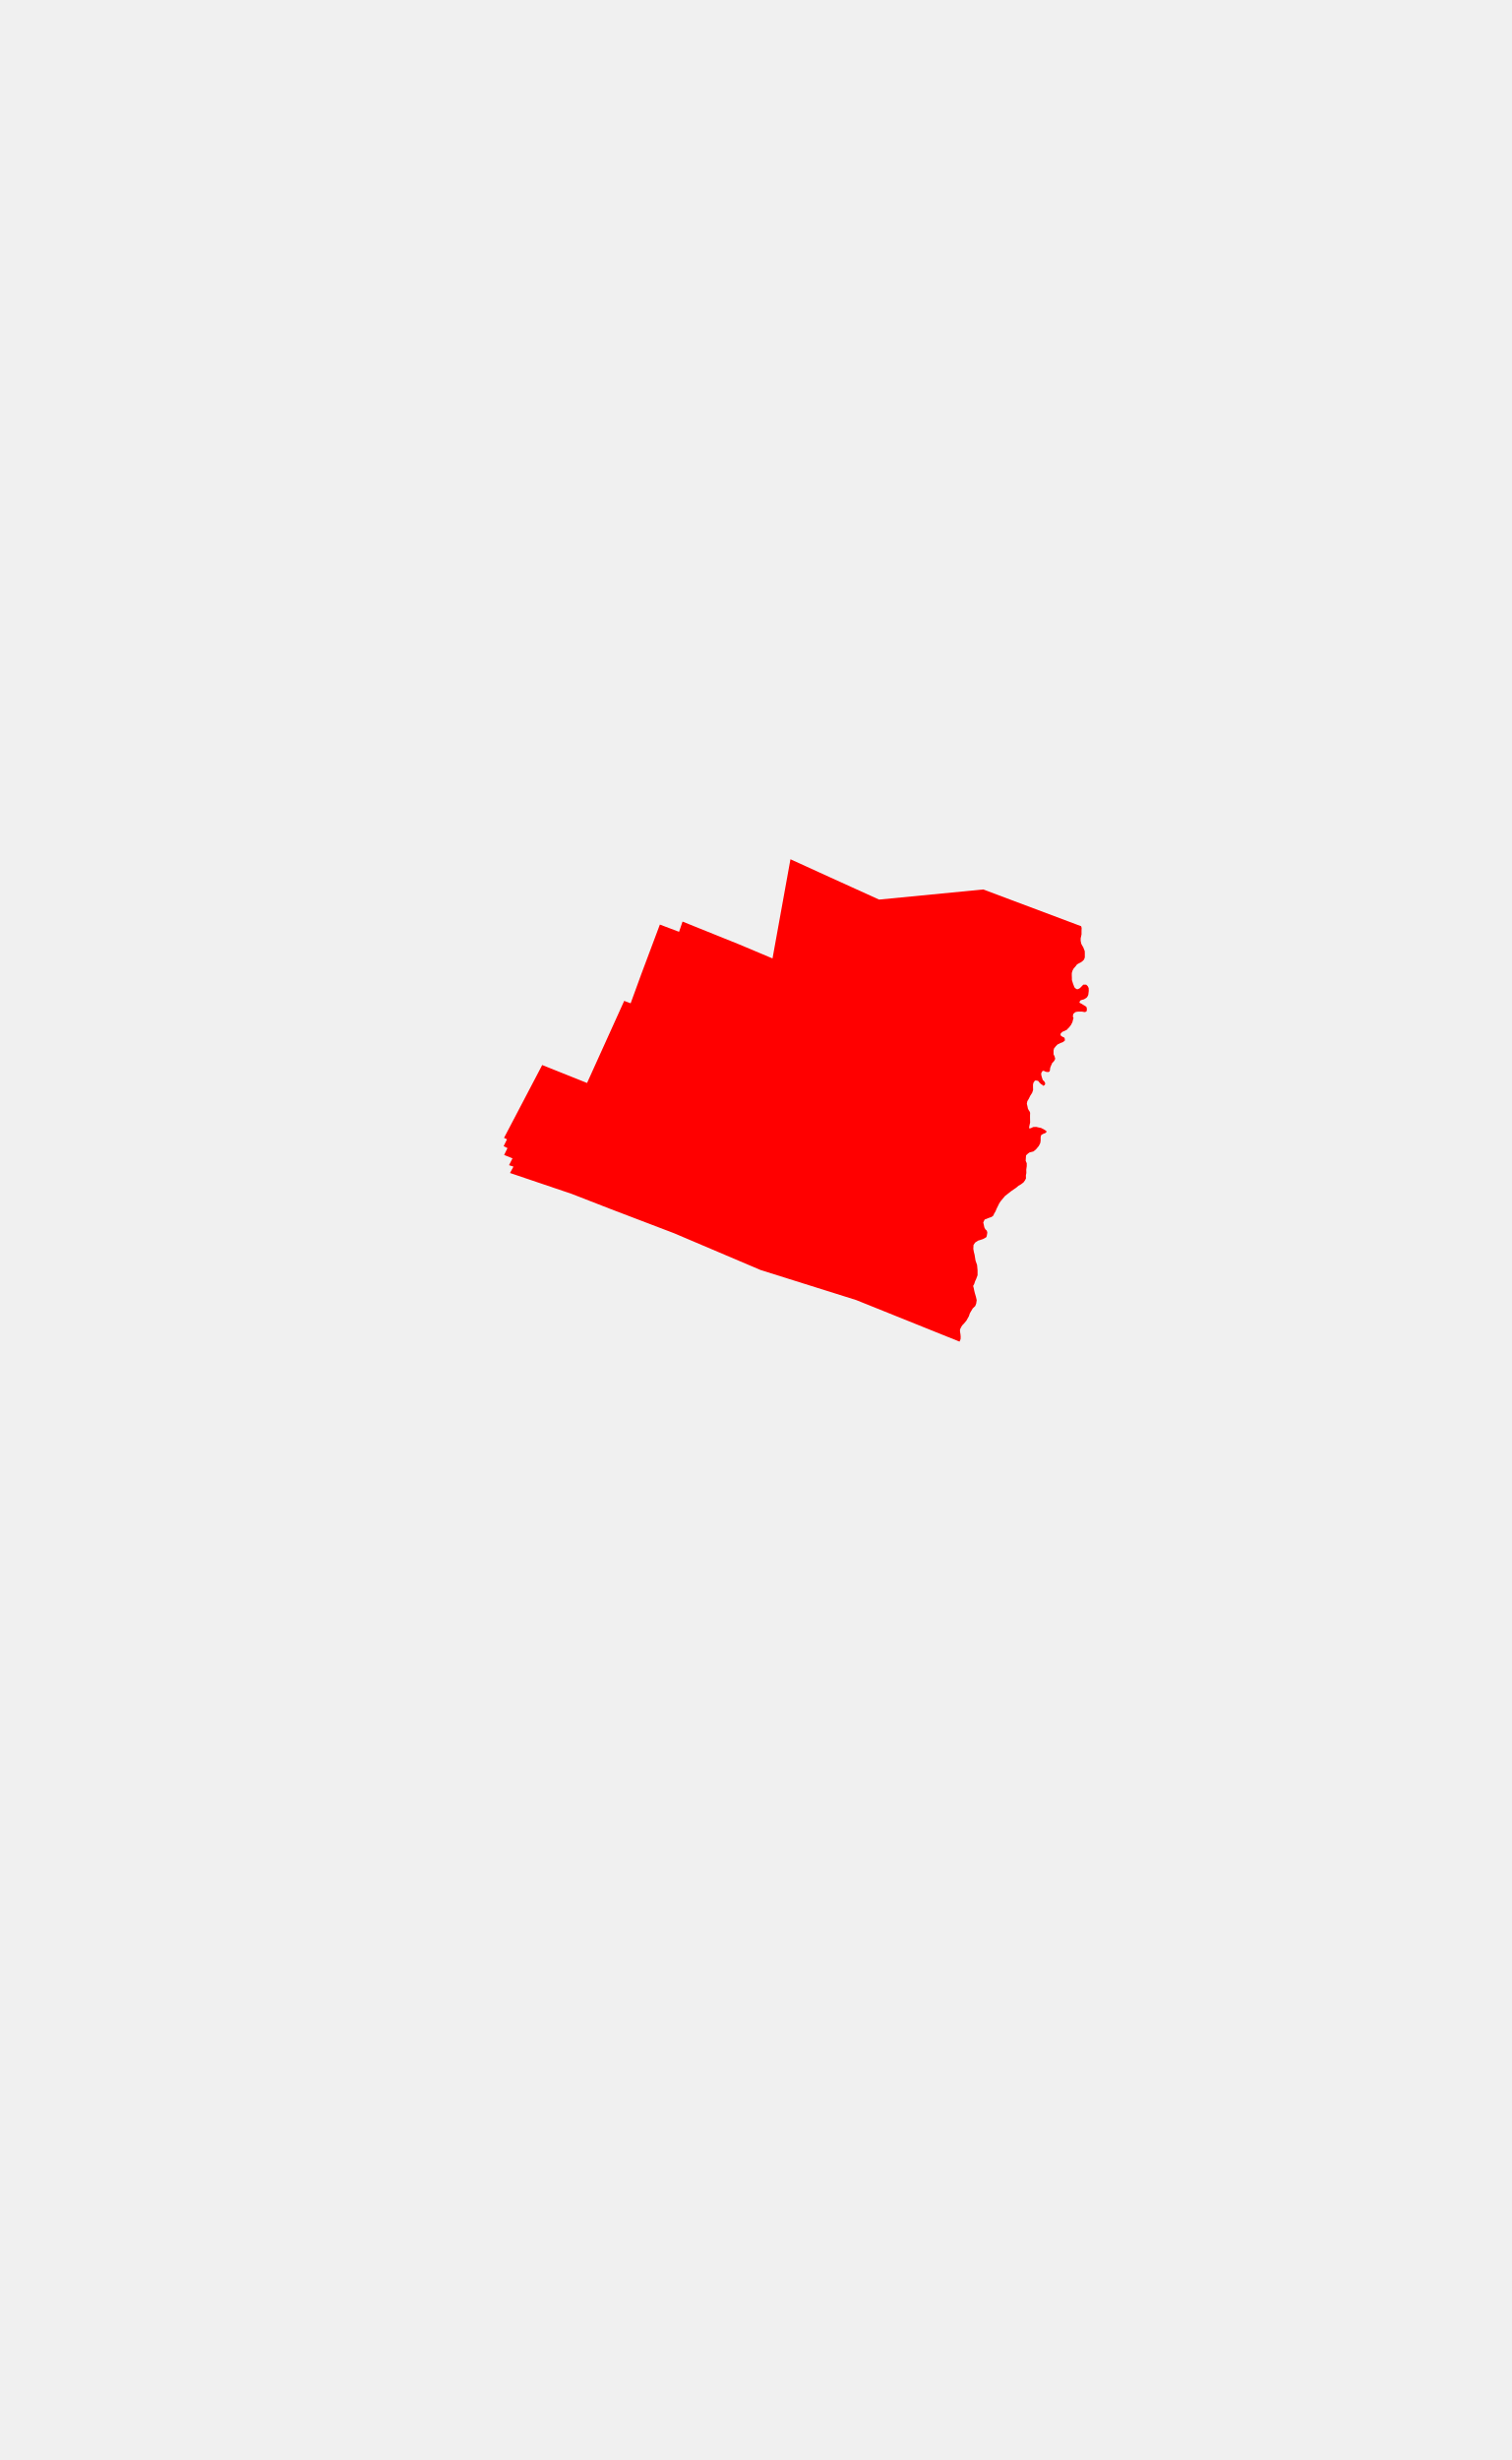
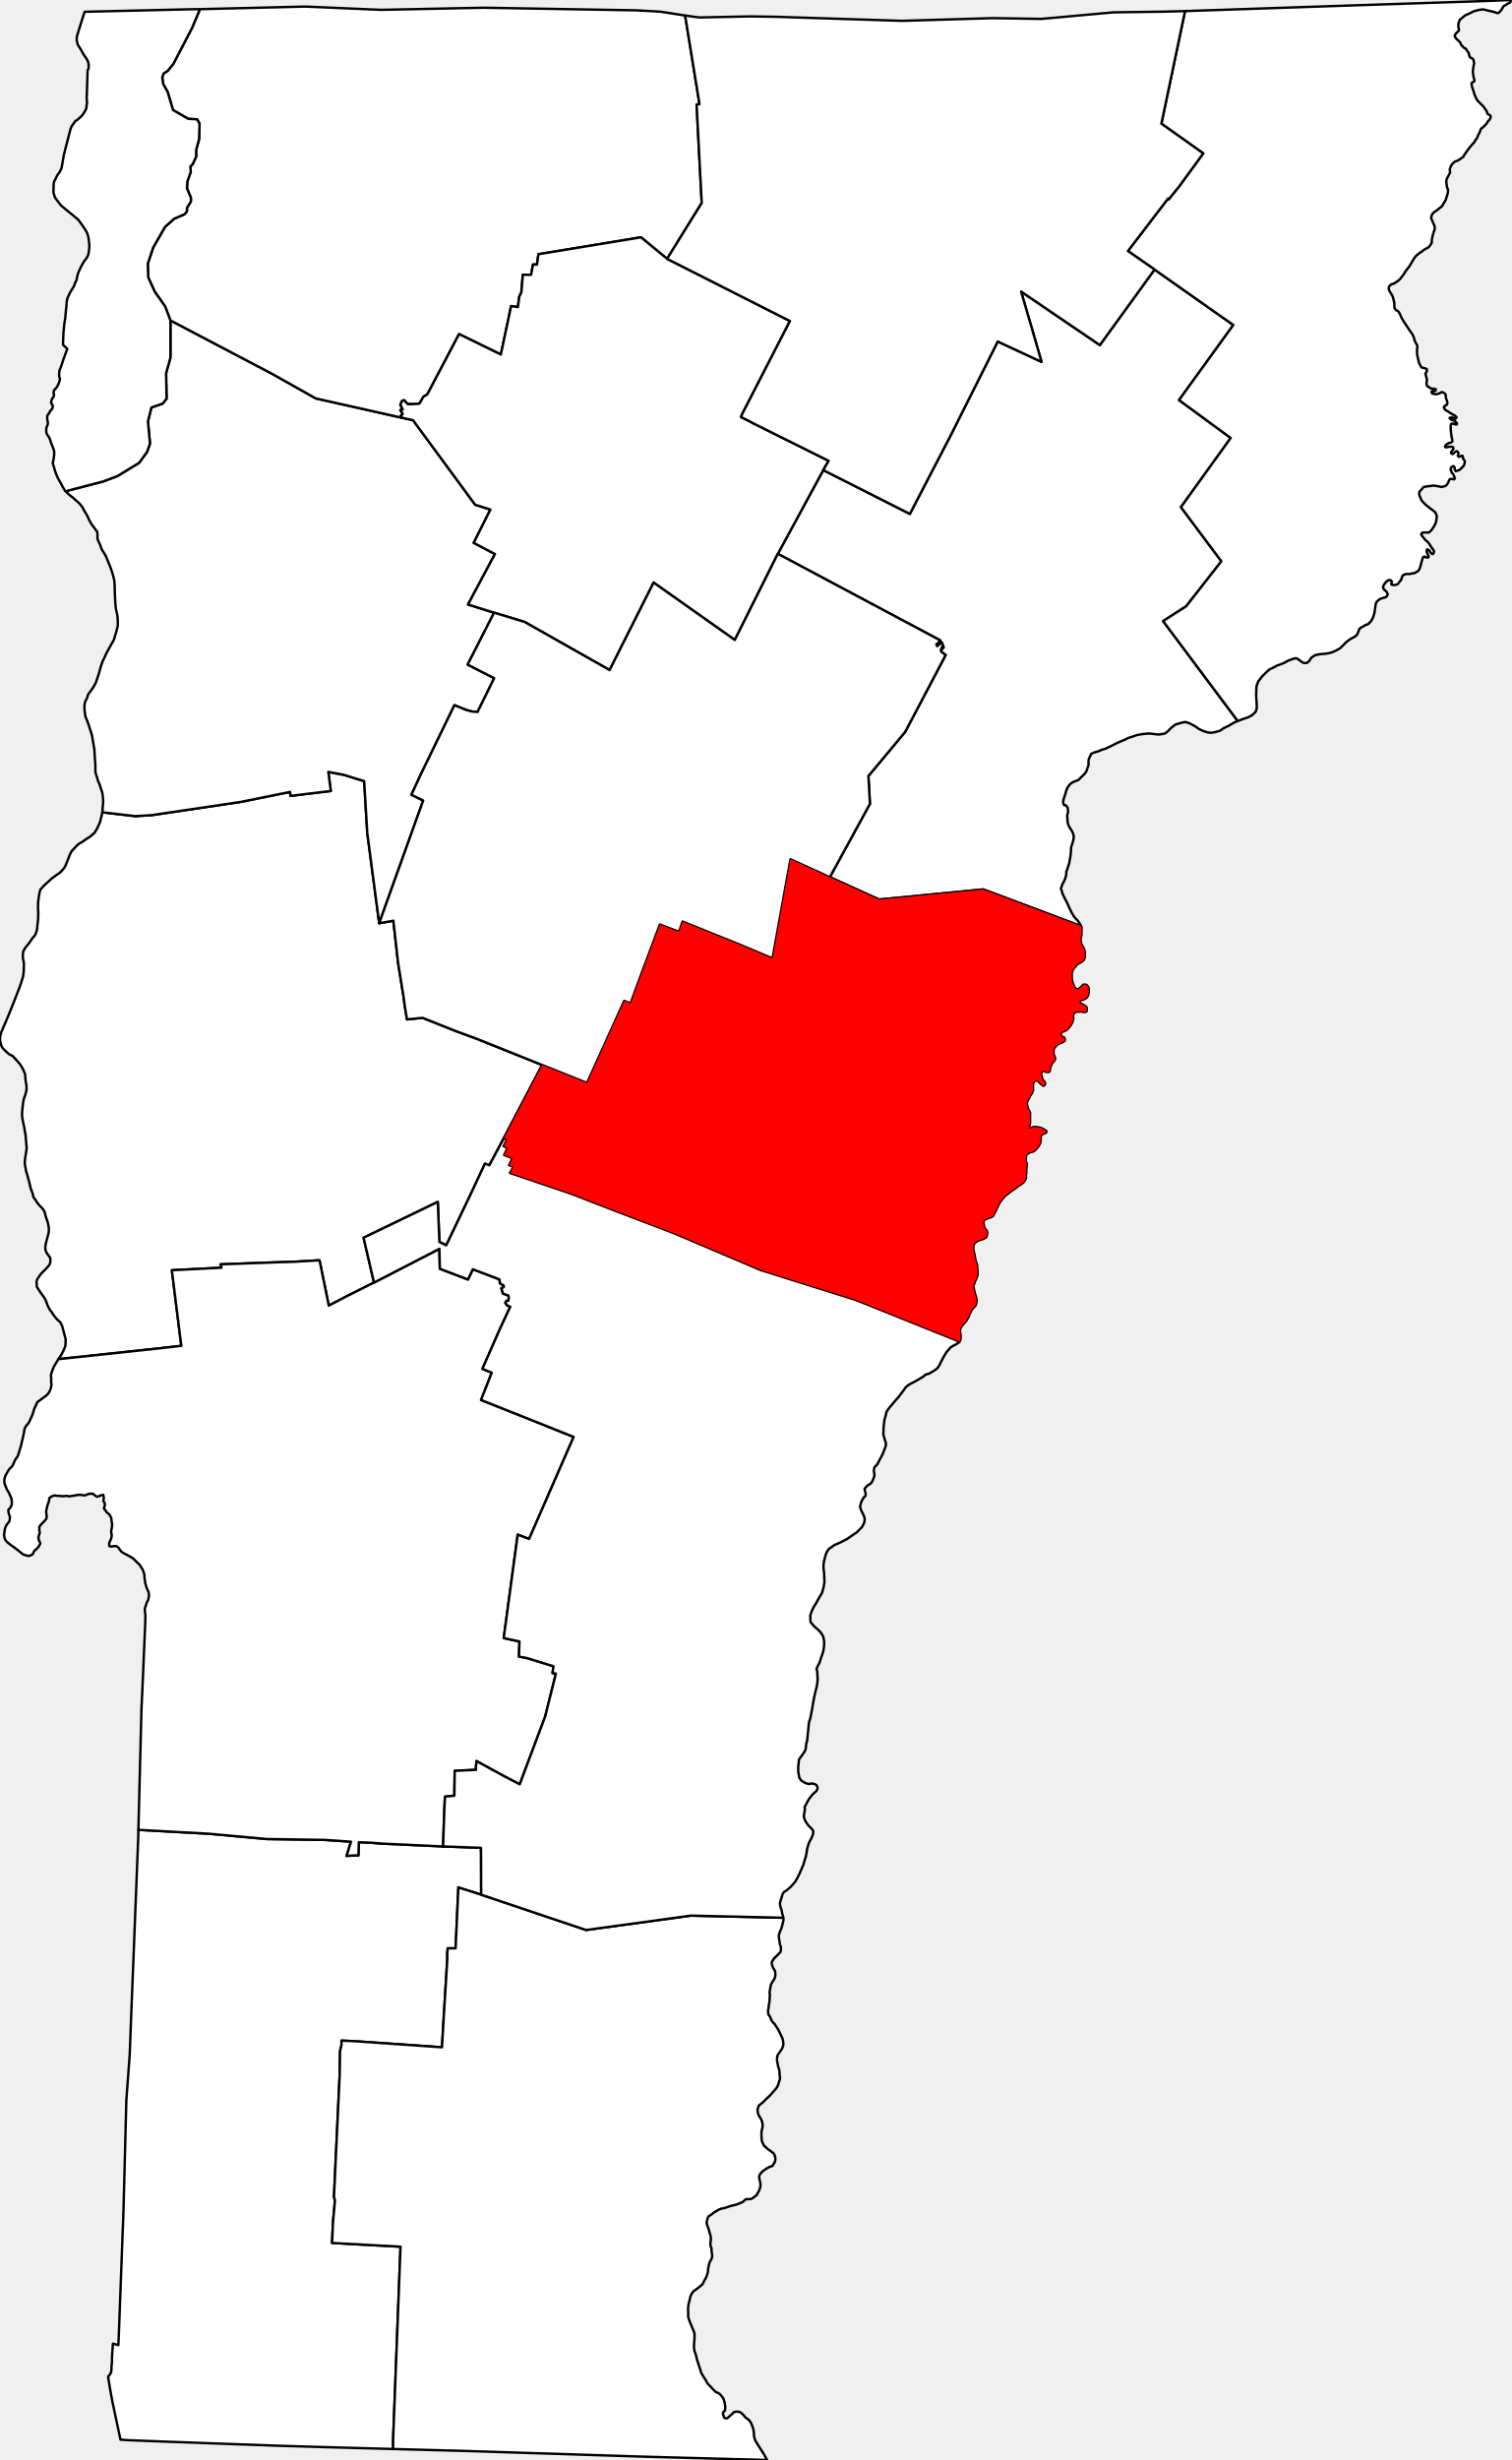
<svg xmlns="http://www.w3.org/2000/svg" xmlns:xlink="http://www.w3.org/1999/xlink" version="1.1" width="1566.9" height="2550.0" viewBox="-5824,-11182 15669,25500">
-   <clipPath id="state_clip_path">
-     <g id="state_outline">
-       <path id="Vermont" d="M 9564,-11171 l 281,-11 -10,25 -20,10 -26,16 -25,15 -20,36 -16,18 -15,15 -15,0 -25,-9 -16,-5 -46,-10 -56,-14 -46,6 -55,15 -41,21 -45,20 -31,26 -25,20 -15,41 1,35 5,25 1,10 -17,16 -17,17 -2,4 -10,17 9,20 5,7 18,18 11,10 15,15 11,26 17,18 15,15 15,5 16,25 15,21 5,25 5,15 11,10 5,0 10,5 10,10 5,15 5,26 -5,20 -4,26 -5,40 5,41 5,25 5,15 2,15 -6,9 -16,7 -9,9 4,26 5,21 11,30 10,35 15,36 16,30 66,66 16,25 15,20 6,20 5,10 10,5 16,10 5,15 -5,15 -5,11 -15,15 -10,15 -15,21 -10,10 -15,16 -26,19 -13,35 -14,27 -15,36 -15,20 -15,26 -20,20 -21,25 -20,26 -40,56 -10,20 -21,15 -15,11 -25,15 -25,8 -20,16 -20,25 -10,26 -5,15 4,32 -10,20 -11,20 -14,26 -5,25 3,35 6,30 10,25 -4,36 -10,30 -10,36 -25,41 -15,26 -45,36 -20,15 -16,10 -16,16 -10,20 -5,25 12,30 11,25 13,30 1,32 -11,30 -10,36 -5,20 -5,31 1,20 -11,20 -15,21 -10,10 -20,10 -26,15 -20,16 -30,20 -31,26 -20,25 -51,86 -25,31 -17,24 -15,25 -40,52 -25,20 -16,11 -15,10 -10,5 -20,5 -15,11 -15,20 1,21 10,25 10,15 16,25 10,30 6,26 5,20 1,25 0,25 16,26 20,9 10,10 14,27 8,19 6,14 22,37 55,84 36,51 16,35 6,28 15,30 10,15 5,26 -5,20 1,30 0,21 6,30 6,25 5,25 9,21 15,30 14,10 25,5 12,5 10,5 0,21 -10,15 -5,15 5,15 5,21 6,25 -5,25 0,21 10,20 20,10 11,10 20,5 25,0 11,5 0,10 -5,5 -16,5 -15,0 -10,5 5,16 10,5 21,5 16,0 25,-6 20,-10 10,-6 16,5 15,10 11,15 0,31 11,25 5,20 0,10 -5,15 -21,13 -10,12 7,21 18,15 15,7 20,14 10,6 21,14 15,6 15,10 9,10 1,7 -11,11 -20,-10 -26,-4 -15,5 5,10 15,10 16,5 15,5 16,15 10,10 0,10 -10,5 -10,-5 -21,-5 -15,0 -5,6 -5,20 1,35 6,56 5,30 6,21 0,15 -10,10 -10,5 -16,1 -30,20 -10,16 5,10 16,-1 20,-5 36,0 10,10 -1,15 -10,12 -10,15 -5,13 17,11 15,-11 13,-12 16,-7 14,11 3,8 0,10 -5,12 -1,8 11,10 21,-9 15,-3 5,6 0,21 11,15 10,15 -4,23 -5,20 -24,26 -20,20 -22,8 -20,6 -10,-15 -1,-21 -10,-15 -10,0 -20,16 0,25 10,25 16,20 10,21 6,20 -10,10 -16,-5 -15,0 -10,1 -10,15 -10,25 -10,16 -15,15 -20,5 -20,6 -27,-5 -25,-5 -31,-5 -45,6 -41,5 -21,5 -20,26 -20,20 -5,25 6,20 10,25 13,27 38,39 51,41 41,30 15,20 10,31 -5,35 -5,30 -15,31 -30,46 -26,25 -61,0 -15,6 -5,15 10,15 16,20 15,20 26,21 20,25 17,29 15,20 8,10 5,10 -1,16 -4,10 -4,6 -10,0 -11,-11 -10,-9 -6,-16 -16,-10 -6,-3 -6,6 -1,18 5,15 3,11 7,9 5,10 0,11 -5,5 -20,0 -15,-10 -16,5 -5,10 -5,15 -10,36 -10,40 -10,26 -15,20 -20,10 -16,10 -25,3 -20,6 -41,0 -20,6 -15,10 -10,20 -5,21 -20,25 -15,21 -20,10 -21,1 -11,0 -16,-5 0,-10 5,-21 -15,-15 -15,0 -16,6 -20,20 -15,20 -10,21 0,15 10,15 10,10 11,10 11,14 6,15 -7,17 -11,14 -27,7 -15,5 -20,6 -20,16 -15,15 -9,18 -5,36 -10,66 -15,45 -20,36 -30,30 -25,8 -26,16 -20,10 -20,16 -5,15 -10,26 -9,20 -26,21 -30,15 -27,17 -29,23 -63,63 -46,25 -35,16 -36,10 -35,5 -36,3 -37,5 -30,6 -26,15 -20,16 -15,25 -15,16 -15,10 -25,1 -16,-5 -15,-10 -40,-30 -16,-5 -21,4 -4,1 -26,10 -30,10 -36,21 -35,15 -46,16 -36,20 -40,19 -40,36 -36,36 -40,51 -19,51 -2,41 0,25 -2,20 6,96 1,46 -10,35 -20,21 -25,21 -41,20 -46,15 -55,21 -30,12 -65,38 -51,24 -36,26 -56,16 -40,6 -38,-5 -46,-15 -41,-20 -35,-25 -36,-20 -31,-15 -30,-10 -26,0 -36,10 -49,14 -46,36 -30,31 -30,25 -25,6 -33,5 -26,0 -40,-5 -26,-4 -30,0 -54,5 -56,10 -48,16 -46,15 -36,18 -51,21 -37,17 -51,26 -64,30 -36,10 -35,16 -36,10 -15,5 -21,10 -15,31 -10,18 -5,30 1,36 -10,30 -10,31 -15,25 -25,26 -30,30 -17,16 -31,12 -25,10 -30,21 -17,23 -10,15 -11,27 -8,31 -20,60 -5,31 5,20 5,10 15,0 10,10 11,15 5,31 0,20 -9,30 4,51 2,30 10,26 10,18 16,25 17,31 10,36 -5,41 -9,30 -15,46 0,31 -4,45 -5,31 -5,25 -4,30 -10,26 -10,35 -11,26 0,30 -5,20 -6,20 -6,15 -9,21 -15,26 -15,45 10,26 6,25 20,40 26,51 25,55 27,56 21,35 25,29 16,15 14,22 13,20 7,15 5,18 -1,32 0,35 -9,41 0,25 6,30 10,20 10,15 6,16 10,25 1,20 0,46 -5,15 -5,10 -15,15 -15,11 -20,10 -20,11 -15,20 -21,24 -11,20 -8,27 0,26 1,25 0,20 11,36 15,40 16,15 10,5 10,0 21,-11 15,-15 20,-21 30,0 16,15 10,20 1,30 -5,41 -10,20 -10,11 -25,15 -20,5 -16,6 -10,15 1,10 20,10 16,10 25,15 11,10 3,16 0,14 -4,15 -16,6 -10,-1 -21,-4 -23,0 -26,1 -20,5 -10,9 -11,10 -4,27 7,14 -6,21 -5,21 -15,30 -20,26 -15,15 -9,10 -20,10 -26,11 -15,15 -5,10 5,15 15,10 21,10 5,15 0,16 -20,15 -26,10 -30,15 -16,16 -20,25 -5,20 0,41 10,20 7,25 -6,16 -11,15 -15,15 -4,12 -3,5 -9,21 -5,17 -1,16 -4,15 -14,7 -26,-3 -22,-11 -14,5 -11,21 0,15 6,25 10,30 16,15 10,20 -5,16 -15,10 -10,-10 -16,-10 -15,-15 -11,-15 -15,-5 -20,0 -15,21 -5,20 0,26 1,30 -10,30 -20,31 -15,31 -15,25 -5,26 6,25 5,25 9,18 8,11 6,15 -1,27 0,25 1,50 -5,21 -5,25 0,10 5,5 16,-5 20,-10 15,-1 21,0 20,5 26,5 36,19 15,10 5,5 0,10 -15,11 -15,5 -10,5 -15,10 -5,21 0,35 -4,26 -15,30 -30,36 -26,21 -40,10 -17,12 -19,18 -2,22 -2,35 11,25 0,30 -5,36 1,35 -5,26 1,30 -10,20 -15,21 -26,20 -26,15 -25,21 -51,35 -65,51 -44,53 -16,24 -12,25 -15,30 -10,25 -17,29 -5,15 -20,16 -30,10 -26,11 -15,5 -5,10 -10,21 6,25 5,25 10,20 16,15 5,20 -4,26 -5,20 -15,10 -21,11 -30,10 -20,6 -31,20 -17,25 -2,41 6,33 7,27 10,61 16,46 5,55 0,51 -15,40 -10,21 -10,30 -11,20 6,21 5,25 7,29 11,37 8,35 -5,35 -10,26 -26,25 -15,25 -15,26 -10,30 -26,46 -25,30 -15,15 -11,16 -15,30 0,20 5,31 2,25 -1,25 -11,25 -12,12 -25,17 -21,10 -35,21 -40,46 -25,40 -25,46 -25,51 -20,31 -25,20 -26,16 -35,21 -36,10 -31,25 -51,30 -35,20 -41,21 -26,16 -25,21 -18,27 -20,26 -30,41 -45,51 -55,66 -16,21 -15,25 -9,41 -11,35 -5,41 -5,50 -2,66 13,45 10,31 5,25 -6,26 -14,35 -15,41 -30,55 -26,51 -25,25 -5,10 -5,21 0,20 5,20 0,25 -10,26 -10,25 -12,19 -6,7 -35,22 -20,21 -9,12 5,25 6,21 0,25 -16,15 -20,31 -10,23 -10,35 0,20 16,41 16,30 9,22 6,25 -4,32 -7,19 -4,7 -14,26 -28,28 -25,26 -28,18 -30,21 -45,31 -81,41 -50,21 -26,20 -30,20 -21,31 -10,25 -10,35 -10,41 -5,40 2,41 5,40 1,42 3,44 -10,61 -16,56 -30,50 -31,56 -24,38 -20,41 -16,45 0,31 2,41 20,23 3,4 14,17 41,35 27,28 21,31 10,30 5,35 0,41 -5,35 -5,30 -20,56 -18,58 -20,36 -11,27 8,28 1,36 3,38 -3,40 -6,38 -19,76 -10,46 -20,116 -18,92 -14,45 -5,46 -4,46 -5,45 -4,46 -10,35 -5,46 -4,20 -10,20 -25,36 -15,21 -17,24 -3,37 -5,40 1,51 5,25 6,35 21,30 41,25 36,10 30,-6 26,5 21,10 10,15 5,20 -14,30 -31,26 -30,36 -15,20 -15,26 -21,39 -10,20 4,21 -7,41 -5,36 16,45 31,45 26,25 21,25 5,15 -4,31 -20,45 -20,36 -10,31 -11,39 -5,36 -8,41 -15,46 -9,35 -40,92 -20,41 -25,45 -36,41 -20,20 -36,31 -25,15 -11,15 -8,22 -9,30 -6,17 -3,11 -6,26 7,36 11,30 5,30 10,36 2,14 3,22 -5,24 -10,41 -10,30 -15,35 -10,36 7,50 5,35 10,28 1,35 -4,18 -9,10 -20,21 -36,35 -25,36 -1,18 6,25 10,25 16,23 5,25 0,30 -5,21 -10,20 -9,13 -11,17 -10,21 -5,22 -5,30 -5,31 4,20 -1,11 -3,55 -7,46 -4,30 -5,30 5,36 16,20 11,30 15,25 21,20 40,63 22,45 22,48 5,25 3,29 -5,25 -11,25 -20,30 -15,21 -10,15 -5,25 0,30 5,26 5,30 10,30 6,31 0,30 5,30 -3,21 -7,20 -10,35 -13,25 -5,7 -64,74 -42,39 -30,31 -25,21 -20,15 -10,25 -5,26 6,35 15,30 16,25 10,25 6,25 0,31 -6,24 -5,26 -1,41 4,55 21,46 36,34 42,30 25,20 11,25 5,18 0,25 -5,20 -25,41 -25,8 -20,10 -20,11 -21,15 -15,11 -15,15 -15,19 -7,21 3,21 3,18 4,11 3,21 1,25 -5,26 -10,25 -15,26 -10,20 -35,26 -15,10 -16,5 -45,0 -16,15 -20,16 -61,25 -62,15 -61,21 -40,8 -25,11 -26,15 -25,16 -25,20 -26,16 -10,20 -9,35 0,21 8,25 13,35 6,25 10,30 6,31 0,20 -5,30 1,36 10,20 1,35 5,30 1,30 -10,26 -15,25 -5,16 -5,20 -7,35 -2,31 -10,35 -10,25 -20,36 -14,30 -30,26 -31,25 -36,25 -15,21 -15,30 -10,45 -10,36 -5,45 2,51 -1,35 12,37 13,34 15,35 10,25 11,26 5,20 0,50 -5,56 0,40 5,35 11,26 15,60 26,81 20,61 21,35 26,40 15,30 25,25 32,35 31,30 25,10 21,15 16,20 15,20 5,15 9,31 5,31 1,26 -3,23 -20,20 0,20 7,20 5,15 19,7 17,-4 26,-25 20,-16 16,-19 25,-6 21,0 18,4 16,10 22,21 20,25 36,25 21,30 15,36 10,30 5,30 1,30 5,31 11,30 37,60 49,76 24,44 11,19 -1256,-34 -1915,-61 -523,-14 -184,-5 -761,-21 -439,-13 -1126,-41 -436,-17 -38,-3 -27,-2 -39,-184 -47,-221 -24,-134 -18,-112 10,-15 6,-5 15,-28 4,-28 0,-35 5,-36 0,-40 1,-32 9,-125 56,15 5,-106 41,-1095 2,-39 6,-179 29,-1117 35,-475 16,-421 19,-478 54,-1371 0,-17 1,-43 32,-1258 9,-188 29,-677 2,-56 0,-55 -5,-31 0,-30 10,-30 10,-31 15,-30 7,-35 1,-14 -5,-31 -14,-30 -10,-27 -9,-30 -4,-30 -2,-12 -2,-14 -3,-41 -15,-45 -16,-25 -15,-25 -11,-11 -15,-14 -41,-41 -21,-14 -40,-22 -40,-21 -25,-17 -18,-24 -6,-11 -10,-10 -19,-11 -20,-1 -25,5 -16,-1 -10,-4 0,-35 11,-21 10,-26 4,-19 0,-15 -2,-13 -3,-12 0,-16 5,-25 5,-38 -5,-33 -5,-40 -18,-33 -33,-28 -10,-20 -10,-9 -5,-10 4,-11 6,-15 0,-16 -1,-10 -10,-15 -5,-10 5,-20 0,-15 -5,-26 -25,5 -21,10 -20,5 -16,-10 -25,-20 -10,-2 -11,0 -30,4 -31,14 -21,-1 -20,-5 -25,1 -15,0 -9,2 -7,3 -40,6 -31,4 -15,-4 -5,-1 -42,3 -14,0 -21,-3 -20,0 -31,-5 -11,4 -20,6 -25,20 0,21 -3,8 -2,7 -15,44 -11,52 1,25 1,8 4,23 -5,25 -21,25 -15,15 -20,21 -16,20 0,40 4,17 1,9 -5,10 -5,15 -5,25 5,26 10,16 5,16 -12,24 -4,7 -9,12 -15,16 -19,14 -11,20 -10,20 -27,14 -9,2 -11,0 -20,-5 -31,-10 -25,-20 -31,-25 -46,-35 -14,-9 -11,-7 -31,-25 -21,-20 -15,-31 -4,-35 6,-35 1,-15 2,-10 15,-36 16,-20 15,-20 5,-26 0,-25 -3,-8 -7,-17 -5,-26 0,-19 20,-20 15,-31 0,-41 -2,-15 -5,-18 -24,-53 -19,-30 -19,-46 -6,-21 -2,-14 0,-25 10,-36 17,-30 11,-20 16,-24 21,-20 10,-11 11,-24 11,-28 16,-25 15,-20 3,-11 7,-20 25,-80 10,-46 8,-31 6,-29 7,-31 5,-36 11,-24 16,-20 16,-19 17,-35 16,-35 11,-30 11,-35 2,-8 7,-16 15,-31 10,-25 21,-15 25,-19 21,-15 30,-22 15,-16 6,-8 13,-23 11,-30 6,-32 -4,-34 1,-30 -2,-24 0,-20 14,-41 16,-41 8,-13 23,-37 15,-26 9,-13 17,-26 15,-26 16,-33 14,-33 3,-21 1,-16 1,-40 -15,-54 -5,-21 -12,-43 -5,-20 -19,-37 -35,-31 -10,-12 -27,-34 -15,-25 -21,-27 -15,-29 -9,-18 -10,-30 -3,-6 -11,-25 -5,-10 -10,-15 -19,-26 -15,-21 -6,-8 -18,-28 -15,-26 1,-20 -3,-14 0,-10 5,-26 16,-25 25,-36 20,-20 16,-15 20,-21 19,-22 16,-20 6,-23 0,-32 -5,-19 -16,-20 -20,-30 -10,-26 -1,-33 1,-8 6,-33 11,-40 12,-45 6,-28 0,-43 -10,-53 -10,-30 -11,-31 -14,-54 -20,-31 -10,-9 -12,-12 -30,-35 -16,-25 -9,-13 -17,-23 -8,-38 -7,-17 -15,-41 -15,-65 -2,-6 -19,-71 -10,-30 -6,-36 -8,-40 1,-36 4,-28 2,-17 7,-41 5,-40 0,-15 -3,-30 -4,-41 -3,-46 -11,-60 -3,-27 -4,-15 -9,-40 -8,-46 -2,-18 0,-31 5,-56 2,-20 5,-37 6,-30 8,-24 8,-21 12,-45 0,-51 -6,-29 -4,-26 -5,-62 -21,-50 -26,-45 -4,-6 -37,-43 -40,-43 -40,-21 -34,-31 -28,-28 -16,-26 -10,-40 -4,-29 1,-15 3,-22 9,-34 9,-21 17,-41 11,-24 20,-47 36,-87 50,-126 50,-129 14,-42 18,-57 4,-24 4,-33 2,-56 0,-28 -5,-26 -4,-22 -2,-13 0,-36 5,-30 22,-37 24,-29 14,-18 12,-17 25,-36 26,-30 15,-41 5,-26 3,-32 7,-63 2,-68 -3,-54 1,-33 1,-35 6,-30 0,-14 3,-14 5,-31 9,-30 37,-41 12,-11 31,-28 33,-31 24,-18 17,-13 15,-10 31,-21 21,-21 29,-34 10,-20 4,-9 22,-55 22,-56 16,-30 7,-7 25,-27 22,-24 25,-21 36,-20 35,-26 41,-25 45,-39 26,-42 31,-66 14,-57 6,-24 5,-25 3,-35 2,-31 3,-29 1,-18 -4,-51 -5,-39 -7,-20 -9,-25 -10,-36 -20,-45 -9,-35 -9,-25 -6,-21 -2,-15 0,-66 -3,-40 -2,-30 -2,-26 -3,-61 -2,-13 -11,-64 -13,-76 -5,-16 -23,-71 -19,-56 -19,-44 -3,-15 -8,-60 0,-51 6,-29 22,-45 6,-22 7,-16 30,-40 21,-31 25,-45 9,-26 6,-20 16,-44 11,-41 11,-40 18,-52 21,-42 21,-47 6,-11 18,-32 25,-46 7,-11 19,-34 30,-102 11,-50 -1,-51 -3,-39 -3,-20 -13,-58 -2,-14 -4,-46 -4,-72 -1,-29 -1,-30 -1,-51 -4,-56 -13,-51 -14,-46 -17,-46 -12,-30 -32,-78 -44,-72 -2,-7 -14,-40 -5,-9 -10,-22 -11,-25 0,-56 -4,-20 -15,-21 -19,-26 -24,-31 -24,-43 -21,-46 -15,-26 -6,-9 -15,-26 -7,-14 -4,-11 -5,-5 -25,-31 -20,-20 -15,-12 -15,-13 -21,-20 -21,-16 -20,-15 -35,-35 -10,-11 -21,-36 -20,-39 -9,-15 -12,-21 -20,-40 -16,-46 -2,-6 -11,-39 -6,-15 -6,-26 9,-40 6,-46 0,-30 -3,-14 -9,-27 -19,-46 -14,-46 -15,-26 -14,-20 -6,-15 -2,-9 0,-41 16,-42 0,-24 -6,-20 0,-45 21,-26 9,-21 16,-15 10,-20 1,-15 -4,-15 -10,-11 -2,-8 0,-11 5,-21 9,-20 11,-10 5,-25 -5,-11 0,-20 10,-20 16,-15 9,-12 3,-7 11,-20 11,-30 6,-27 -9,-26 1,-29 0,-14 3,-18 20,-51 21,-65 40,-108 -45,-42 5,-126 9,-90 10,-65 1,-13 5,-53 2,-23 3,-23 5,-67 11,-35 11,-20 5,-14 8,-16 19,-30 22,-36 10,-31 15,-30 3,-15 2,-15 10,-36 10,-25 22,-48 19,-33 7,-13 8,-13 25,-31 16,-35 5,-30 5,-41 0,-25 -1,-14 -4,-37 -5,-35 -11,-36 -10,-21 -12,-20 -34,-50 -36,-50 -67,-56 -35,-28 -30,-25 -51,-43 -35,-46 -26,-36 -15,-50 1,-32 1,-40 1,-20 2,-15 15,-30 20,-41 26,-36 12,-25 6,-13 13,-73 11,-64 41,-161 18,-69 11,-42 11,-25 21,-29 17,-25 25,-15 15,-15 9,-7 13,-12 15,-18 21,-32 15,-29 2,-17 1,-14 6,-30 -4,-41 0,-9 2,-57 3,-86 0,-9 3,-93 1,-40 11,-25 0,-36 -2,-13 -6,-23 -13,-24 -35,-51 -20,-38 -19,-31 -5,-7 -13,-21 -10,-40 0,-36 6,-24 30,-97 45,-143 1104,-26 92,-1 1093,-27 784,34 1063,-22 1582,27 254,14 255,40 147,20 524,-11 270,4 1307,42 941,-28 504,8 747,-68 509,-7 234,-6 1709,-58 z" />
-     </g>
-   </clipPath>
-   <g stroke="black" fill="none" stroke-linejoin="round" stroke-width="25" clip-path="url(#state_clip_path)">
-     <use xlink:href="#state_outline" fill="white" stroke-width="109" />
+   <g stroke="black" fill="white" stroke-linejoin="round" stroke-width="25">
    <path id="Addison" d="M -1892,-1612 l 148,-26 0,11 47,420 56,349 16,116 21,127 158,-16 5,0 153,61 188,75 220,81 678,272 -396,755 -152,284 -46,-16 -137,294 -264,552 -71,-35 -17,-415 -769,371 108,465 -285,143 -184,96 -92,-450 -5,-20 -255,15 -189,6 -581,21 10,35 -515,26 98,784 -230,26 -1045,112 9,-13 17,-26 15,-26 16,-33 14,-33 3,-21 1,-16 1,-40 -15,-54 -5,-21 -12,-43 -5,-20 -19,-37 -35,-31 -10,-12 -27,-34 -15,-25 -21,-27 -15,-29 -9,-18 -10,-30 -3,-6 -11,-25 -5,-10 -10,-15 -19,-26 -15,-21 -6,-8 -18,-28 -15,-26 1,-20 -3,-14 0,-10 5,-26 16,-25 25,-36 20,-20 16,-15 20,-21 19,-22 16,-20 6,-23 0,-32 -5,-19 -16,-20 -20,-30 -10,-26 -1,-33 1,-8 6,-33 11,-40 12,-45 6,-28 0,-43 -10,-53 -10,-30 -11,-31 -14,-54 -20,-31 -10,-9 -12,-12 -30,-35 -16,-25 -9,-13 -17,-23 -8,-38 -7,-17 -15,-41 -15,-65 -2,-6 -19,-71 -10,-30 -6,-36 -8,-40 1,-36 4,-28 2,-17 7,-41 5,-40 0,-15 -3,-30 -4,-41 -3,-46 -11,-60 -3,-27 -4,-15 -9,-40 -8,-46 -2,-18 0,-31 5,-56 2,-20 5,-37 6,-30 8,-24 8,-21 12,-45 0,-51 -6,-29 -4,-26 -5,-62 -21,-50 -26,-45 -4,-6 -37,-43 -40,-43 -40,-21 -34,-31 -28,-28 -16,-26 -10,-40 -4,-29 1,-15 3,-22 9,-34 9,-21 17,-41 11,-24 20,-47 36,-87 50,-126 50,-129 14,-42 18,-57 4,-24 4,-33 2,-56 0,-28 -5,-26 -4,-22 -2,-13 0,-36 5,-30 22,-37 24,-29 14,-18 12,-17 25,-36 26,-30 15,-41 5,-26 3,-32 7,-63 2,-68 -3,-54 1,-33 1,-35 6,-30 0,-14 3,-14 5,-31 9,-30 37,-41 12,-11 31,-28 33,-31 24,-18 17,-13 15,-10 31,-21 21,-21 29,-34 10,-20 4,-9 22,-55 22,-56 16,-30 7,-7 25,-27 22,-24 25,-21 36,-20 35,-26 41,-25 45,-39 26,-42 31,-66 14,-57 6,-24 5,-25 341,40 169,-10 927,-138 509,-103 5,41 418,-51 -26,-198 158,30 214,66 32,536 z" />
    <path id="Bennington" d="M -4389,7786 l 729,40 602,55 598,9 209,14 66,5 -45,147 81,-5 41,0 5,-137 123,5 127,10 220,10 403,19 383,14 10,0 1,86 1,400 -225,-71 -11,-5 -29,632 -82,0 -5,66 1,45 -35,572 -20,343 -919,-64 -123,-5 0,46 -15,61 -4,252 -59,1258 10,41 -20,222 -10,217 710,39 -77,2006 0,91 -761,-21 -439,-13 -1126,-41 -436,-17 -38,-3 -27,-2 -39,-184 -47,-221 -24,-134 -18,-112 10,-15 6,-5 15,-28 4,-28 0,-35 5,-36 0,-40 1,-32 9,-125 56,15 5,-106 41,-1095 2,-39 6,-179 29,-1117 35,-475 16,-421 19,-478 54,-1371 0,-17 z" />
    <path id="Caledonia" d="M 6147,-8388 l 817,575 -563,778 536,393 -516,717 419,561 -365,467 -239,153 774,1036 -30,12 -65,38 -51,24 -36,26 -56,16 -40,6 -38,-5 -46,-15 -41,-20 -35,-25 -36,-20 -31,-15 -30,-10 -26,0 -36,10 -49,14 -46,36 -30,31 -30,25 -25,6 -33,5 -26,0 -40,-5 -26,-4 -30,0 -54,5 -56,10 -48,16 -46,15 -36,18 -51,21 -37,17 -51,26 -64,30 -36,10 -35,16 -36,10 -15,5 -21,10 -15,31 -10,18 -5,30 1,36 -10,30 -10,31 -15,25 -25,26 -30,30 -17,16 -31,12 -25,10 -30,21 -17,23 -10,15 -11,27 -8,31 -20,60 -5,31 5,20 5,10 15,0 10,10 11,15 5,31 0,20 -9,30 4,51 2,30 10,26 10,18 16,25 17,31 10,36 -5,41 -9,30 -15,46 0,31 -4,45 -5,31 -5,25 -4,30 -10,26 -10,35 -11,26 0,30 -5,20 -6,20 -6,15 -9,21 -15,26 -15,45 10,26 6,25 20,40 26,51 25,55 27,56 21,35 25,29 16,15 14,22 13,20 7,15 -1015,-381 -1080,105 -511,-232 416,-761 -16,-288 381,-457 420,-797 -46,-35 -5,-21 20,-10 -10,-15 20,0 -20,-51 -46,41 -10,-20 15,-10 26,-31 -1684,-897 471,-868 898,454 425,-818 486,-969 454,211 -98,-339 -114,-390 817,555 z" />
    <path id="Chittenden" d="M -4057,-7861 l 1049,551 459,258 896,201 112,25 644,876 158,50 -173,345 220,116 -279,523 270,85 -274,538 275,141 -172,350 -61,-5 -56,-15 -123,-50 -345,710 -101,218 122,60 -456,1272 -124,-937 -32,-536 -214,-66 -158,-30 26,198 -418,51 -5,-41 -509,103 -927,138 -169,10 -341,-40 3,-35 2,-31 3,-29 1,-18 -4,-51 -5,-39 -7,-20 -9,-25 -10,-36 -20,-45 -9,-35 -9,-25 -6,-21 -2,-15 0,-66 -3,-40 -2,-30 -2,-26 -3,-61 -2,-13 -11,-64 -13,-76 -5,-16 -23,-71 -19,-56 -19,-44 -3,-15 -8,-60 0,-51 6,-29 22,-45 6,-22 7,-16 30,-40 21,-31 25,-45 9,-26 6,-20 16,-44 11,-41 11,-40 18,-52 21,-42 21,-47 6,-11 18,-32 25,-46 7,-11 19,-34 30,-102 11,-50 -1,-51 -3,-39 -3,-20 -13,-58 -2,-14 -4,-46 -4,-72 -1,-29 -1,-30 -1,-51 -4,-56 -13,-51 -14,-46 -17,-46 -12,-30 -32,-78 -44,-72 -2,-7 -14,-40 -5,-9 -10,-22 -11,-25 0,-56 -4,-20 -15,-21 -19,-26 -24,-31 -24,-43 -21,-46 -15,-26 -6,-9 -15,-26 -7,-14 -4,-11 -5,-5 -25,-31 -20,-20 -15,-12 -15,-13 -21,-20 -21,-16 -20,-15 -35,-35 392,-102 147,-56 224,-137 81,-112 31,-86 -21,-233 36,-142 117,-41 40,-50 -5,-264 45,-162 z" />
    <path id="Essex" d="M 9564,-11171 l 281,-11 -10,25 -20,10 -26,16 -25,15 -20,36 -16,18 -15,15 -15,0 -25,-9 -16,-5 -46,-10 -56,-14 -46,6 -55,15 -41,21 -45,20 -31,26 -25,20 -15,41 1,35 5,25 1,10 -17,16 -17,17 -2,4 -10,17 9,20 5,7 18,18 11,10 15,15 11,26 17,18 15,15 15,5 16,25 15,21 5,25 5,15 11,10 5,0 10,5 10,10 5,15 5,26 -5,20 -4,26 -5,40 5,41 5,25 5,15 2,15 -6,9 -16,7 -9,9 4,26 5,21 11,30 10,35 15,36 16,30 66,66 16,25 15,20 6,20 5,10 10,5 16,10 5,15 -5,15 -5,11 -15,15 -10,15 -15,21 -10,10 -15,16 -26,19 -13,35 -14,27 -15,36 -15,20 -15,26 -20,20 -21,25 -20,26 -40,56 -10,20 -21,15 -15,11 -25,15 -25,8 -20,16 -20,25 -10,26 -5,15 4,32 -10,20 -11,20 -14,26 -5,25 3,35 6,30 10,25 -4,36 -10,30 -10,36 -25,41 -15,26 -45,36 -20,15 -16,10 -16,16 -10,20 -5,25 12,30 11,25 13,30 1,32 -11,30 -10,36 -5,20 -5,31 1,20 -11,20 -15,21 -10,10 -20,10 -26,15 -20,16 -30,20 -31,26 -20,25 -51,86 -25,31 -17,24 -15,25 -40,52 -25,20 -16,11 -15,10 -10,5 -20,5 -15,11 -15,20 1,21 10,25 10,15 16,25 10,30 6,26 5,20 1,25 0,25 16,26 20,9 10,10 14,27 8,19 6,14 22,37 55,84 36,51 16,35 6,28 15,30 10,15 5,26 -5,20 1,30 0,21 6,30 6,25 5,25 9,21 15,30 14,10 25,5 12,5 10,5 0,21 -10,15 -5,15 5,15 5,21 6,25 -5,25 0,21 10,20 20,10 11,10 20,5 25,0 11,5 0,10 -5,5 -16,5 -15,0 -10,5 5,16 10,5 21,5 16,0 25,-6 20,-10 10,-6 16,5 15,10 11,15 0,31 11,25 5,20 0,10 -5,15 -21,13 -10,12 7,21 18,15 15,7 20,14 10,6 21,14 15,6 15,10 9,10 1,7 -11,11 -20,-10 -26,-4 -15,5 5,10 15,10 16,5 15,5 16,15 10,10 0,10 -10,5 -10,-5 -21,-5 -15,0 -5,6 -5,20 1,35 6,56 5,30 6,21 0,15 -10,10 -10,5 -16,1 -30,20 -10,16 5,10 16,-1 20,-5 36,0 10,10 -1,15 -10,12 -10,15 -5,13 17,11 15,-11 13,-12 16,-7 14,11 3,8 0,10 -5,12 -1,8 11,10 21,-9 15,-3 5,6 0,21 11,15 10,15 -4,23 -5,20 -24,26 -20,20 -22,8 -20,6 -10,-15 -1,-21 -10,-15 -10,0 -20,16 0,25 10,25 16,20 10,21 6,20 -10,10 -16,-5 -15,0 -10,1 -10,15 -10,25 -10,16 -15,15 -20,5 -20,6 -27,-5 -25,-5 -31,-5 -45,6 -41,5 -21,5 -20,26 -20,20 -5,25 6,20 10,25 13,27 38,39 51,41 41,30 15,20 10,31 -5,35 -5,30 -15,31 -30,46 -26,25 -61,0 -15,6 -5,15 10,15 16,20 15,20 26,21 20,25 17,29 15,20 8,10 5,10 -1,16 -4,10 -4,6 -10,0 -11,-11 -10,-9 -6,-16 -16,-10 -6,-3 -6,6 -1,18 5,15 3,11 7,9 5,10 0,11 -5,5 -20,0 -15,-10 -16,5 -5,10 -5,15 -10,36 -10,40 -10,26 -15,20 -20,10 -16,10 -25,3 -20,6 -41,0 -20,6 -15,10 -10,20 -5,21 -20,25 -15,21 -20,10 -21,1 -11,0 -16,-5 0,-10 5,-21 -15,-15 -15,0 -16,6 -20,20 -15,20 -10,21 0,15 10,15 10,10 11,10 11,14 6,15 -7,17 -11,14 -27,7 -15,5 -20,6 -20,16 -15,15 -9,18 -5,36 -10,66 -15,45 -20,36 -30,30 -25,8 -26,16 -20,10 -20,16 -5,15 -10,26 -9,20 -26,21 -30,15 -27,17 -29,23 -63,63 -46,25 -35,16 -36,10 -35,5 -36,3 -37,5 -30,6 -26,15 -20,16 -15,25 -15,16 -15,10 -25,1 -16,-5 -15,-10 -40,-30 -16,-5 -21,4 -4,1 -26,10 -30,10 -36,21 -35,15 -46,16 -36,20 -40,19 -40,36 -36,36 -40,51 -19,51 -2,41 0,25 -2,20 6,96 1,46 -10,35 -20,21 -25,21 -41,20 -46,15 -55,21 -774,-1036 239,-153 365,-467 -419,-561 516,-717 -536,-393 563,-778 -817,-575 -276,-192 416,-544 5,10 111,-137 249,-341 -434,-308 245,-1167 1709,-58 z" />
    <path id="Franklin" d="M 1280,-11021 l 149,918 -30,5 53,1020 -359,579 -271,-223 -1063,175 -15,107 -41,0 -20,106 -86,0 -15,183 -21,41 -15,111 -71,-10 -25,122 -81,380 -433,-212 -329,625 -41,25 -41,71 -66,5 -56,0 -36,-40 -20,5 -20,40 25,51 -25,5 25,41 -20,20 15,20 -896,-201 -459,-258 -1049,-551 -56,-146 -107,-152 -67,-147 -5,-142 56,-168 122,-213 96,-86 107,-46 25,-30 0,-36 41,-66 0,-41 -41,-96 5,-71 35,-101 -5,-51 26,-30 35,-77 0,-71 30,-106 5,-162 -25,-46 -92,-5 -158,-91 -56,-188 -46,-81 -10,-71 15,-40 41,-26 61,-76 193,-371 81,-193 1093,-27 784,34 1063,-22 1582,27 254,14 z" />
    <path id="Grand_Isle" d="M -4947,-11060 l 1104,-26 92,-1 -81,193 -193,371 -61,76 -41,26 -15,40 10,71 46,81 56,188 158,91 92,5 25,46 -5,162 -30,106 0,71 -35,77 -26,30 5,51 -35,101 -5,71 41,96 0,41 -41,66 0,36 -25,30 -107,46 -96,86 -122,213 -56,168 5,142 67,147 107,152 56,146 0,386 -45,162 5,264 -40,50 -117,41 -36,142 21,233 -31,86 -81,112 -224,137 -147,56 -392,102 -10,-11 -21,-36 -20,-39 -9,-15 -12,-21 -20,-40 -16,-46 -2,-6 -11,-39 -6,-15 -6,-26 9,-40 6,-46 0,-30 -3,-14 -9,-27 -19,-46 -14,-46 -15,-26 -14,-20 -6,-15 -2,-9 0,-41 16,-42 0,-24 -6,-20 0,-45 21,-26 9,-21 16,-15 10,-20 1,-15 -4,-15 -10,-11 -2,-8 0,-11 5,-21 9,-20 11,-10 5,-25 -5,-11 0,-20 10,-20 16,-15 9,-12 3,-7 11,-20 11,-30 6,-27 -9,-26 1,-29 0,-14 3,-18 20,-51 21,-65 40,-108 -45,-42 5,-126 9,-90 10,-65 1,-13 5,-53 2,-23 3,-23 5,-67 11,-35 11,-20 5,-14 8,-16 19,-30 22,-36 10,-31 15,-30 3,-15 2,-15 10,-36 10,-25 22,-48 19,-33 7,-13 8,-13 25,-31 16,-35 5,-30 5,-41 0,-25 -1,-14 -4,-37 -5,-35 -11,-36 -10,-21 -12,-20 -34,-50 -36,-50 -67,-56 -35,-28 -30,-25 -51,-43 -35,-46 -26,-36 -15,-50 1,-32 1,-40 1,-20 2,-15 15,-30 20,-41 26,-36 12,-25 6,-13 13,-73 11,-64 41,-161 18,-69 11,-42 11,-25 21,-29 17,-25 25,-15 15,-15 9,-7 13,-12 15,-18 21,-32 15,-29 2,-17 1,-14 6,-30 -4,-41 0,-9 2,-57 3,-86 0,-9 3,-93 1,-40 11,-25 0,-36 -2,-13 -6,-23 -13,-24 -35,-51 -20,-38 -19,-31 -5,-7 -13,-21 -10,-40 0,-36 6,-24 30,-97 z" />
    <path id="Lamoille" d="M 1093,-8499 l 1274,645 -496,965 -11,30 92,46 36,20 780,388 -56,96 -471,868 -446,893 -842,-595 -456,907 -882,-499 -316,-96 -270,-85 279,-523 -220,-116 173,-345 -158,-50 -644,-876 -112,-25 -15,-20 20,-20 -25,-41 25,-5 -25,-51 20,-40 20,-5 36,40 56,0 66,-5 41,-71 41,-25 329,-625 433,212 81,-380 25,-122 71,10 15,-111 21,-41 15,-183 86,0 20,-106 41,0 15,-107 1063,-175 z" />
    <path id="Orange" d="M 5386,-1581 l 5,18 -1,32 0,35 -9,41 0,25 6,30 10,20 10,15 6,16 10,25 1,20 0,46 -5,15 -5,10 -15,15 -15,11 -20,10 -20,11 -15,20 -21,24 -11,20 -8,27 0,26 1,25 0,20 11,36 15,40 16,15 10,5 10,0 21,-11 15,-15 20,-21 30,0 16,15 10,20 1,30 -5,41 -10,20 -10,11 -25,15 -20,5 -16,6 -10,15 1,10 20,10 16,10 25,15 11,10 3,16 0,14 -4,15 -16,6 -10,-1 -21,-4 -23,0 -26,1 -20,5 -10,9 -11,10 -4,27 7,14 -6,21 -5,21 -15,30 -20,26 -15,15 -9,10 -20,10 -26,11 -15,15 -5,10 5,15 15,10 21,10 5,15 0,16 -20,15 -26,10 -30,15 -16,16 -20,25 -5,20 0,41 10,20 7,25 -6,16 -11,15 -15,15 -4,12 -3,5 -9,21 -5,17 -1,16 -4,15 -14,7 -26,-3 -22,-11 -14,5 -11,21 0,15 6,25 10,30 16,15 10,20 -5,16 -15,10 -10,-10 -16,-10 -15,-15 -11,-15 -15,-5 -20,0 -15,21 -5,20 0,26 1,30 -10,30 -20,31 -15,31 -15,25 -5,26 6,25 5,25 9,18 8,11 6,15 -1,27 0,25 1,50 -5,21 -5,25 0,10 5,5 16,-5 20,-10 15,-1 21,0 20,5 26,5 36,19 15,10 5,5 0,10 -15,11 -15,5 -10,5 -15,10 -5,21 0,35 -4,26 -15,30 -30,36 -26,21 -40,10 -17,12 -19,18 -2,22 -2,35 11,25 0,30 -5,36 1,35 -5,26 1,30 -10,20 -15,21 -26,20 -26,15 -25,21 -51,35 -65,51 -44,53 -16,24 -12,25 -15,30 -10,25 -17,29 -5,15 -20,16 -30,10 -26,11 -15,5 -5,10 -10,21 6,25 5,25 10,20 16,15 5,20 -4,26 -5,20 -15,10 -21,11 -30,10 -20,6 -31,20 -17,25 -2,41 6,33 7,27 10,61 16,46 5,55 0,51 -15,40 -10,21 -10,30 -11,20 6,21 5,25 7,29 11,37 8,35 -5,35 -10,26 -26,25 -15,25 -15,26 -10,30 -26,46 -25,30 -15,15 -11,16 -15,30 0,20 5,31 2,25 -1,25 -11,25 -1072,-431 -990,-311 -899,-382 -648,-247 -414,-161 -638,-216 36,-66 -46,-15 36,-71 -87,-35 35,-71 -40,-20 35,-71 -31,-15 396,-755 465,186 385,-851 67,25 111,-304 192,-512 199,75 36,-106 586,236 347,146 186,-1028 408,186 511,232 1080,-105 z" />
    <path id="Orleans" d="M 6463,-11067 l -245,1167 434,308 -249,341 -111,137 -5,-10 -416,544 276,192 -567,783 -817,-555 114,390 98,339 -454,-211 -486,969 -425,818 -898,-454 56,-96 -780,-388 -36,-20 -92,-46 11,-30 496,-965 -1274,-645 359,-579 -53,-1020 30,-5 -149,-918 147,20 524,-11 270,4 1307,42 941,-28 504,8 747,-68 509,-7 z" />
    <path id="Rutland" d="M -5219,2907 l 1045,-112 230,-26 -98,-784 515,-26 -10,-35 581,-21 189,-6 255,-15 5,20 92,450 184,-96 285,-143 678,-350 5,207 291,111 51,-106 276,105 5,41 36,20 5,15 -5,5 -21,10 16,56 56,20 5,25 -5,31 -20,0 -11,20 16,25 35,16 -106,227 -183,416 97,40 -111,283 571,227 389,156 -462,1058 -118,-45 -145,1072 163,35 -5,157 82,15 276,85 -10,71 35,5 -111,445 -264,703 -173,-90 -276,-151 0,10 -5,50 0,31 -220,10 -4,258 -97,10 -5,96 -15,420 -403,-19 -220,-10 -127,-10 -123,-5 -5,137 -41,0 -81,5 45,-147 -66,-5 -209,-14 -598,-9 -602,-55 -729,-40 32,-1258 9,-188 29,-677 2,-56 0,-55 -5,-31 0,-30 10,-30 10,-31 15,-30 7,-35 1,-14 -5,-31 -14,-30 -10,-27 -9,-30 -4,-30 -2,-12 -2,-14 -3,-41 -15,-45 -16,-25 -15,-25 -11,-11 -15,-14 -41,-41 -21,-14 -40,-22 -40,-21 -25,-17 -18,-24 -6,-11 -10,-10 -19,-11 -20,-1 -25,5 -16,-1 -10,-4 0,-35 11,-21 10,-26 4,-19 0,-15 -2,-13 -3,-12 0,-16 5,-25 5,-38 -5,-33 -5,-40 -18,-33 -33,-28 -10,-20 -10,-9 -5,-10 4,-11 6,-15 0,-16 -1,-10 -10,-15 -5,-10 5,-20 0,-15 -5,-26 -25,5 -21,10 -20,5 -16,-10 -25,-20 -10,-2 -11,0 -30,4 -31,14 -21,-1 -20,-5 -25,1 -15,0 -9,2 -7,3 -40,6 -31,4 -15,-4 -5,-1 -42,3 -14,0 -21,-3 -20,0 -31,-5 -11,4 -20,6 -25,20 0,21 -3,8 -2,7 -15,44 -11,52 1,25 1,8 4,23 -5,25 -21,25 -15,15 -20,21 -16,20 0,40 4,17 1,9 -5,10 -5,15 -5,25 5,26 10,16 5,16 -12,24 -4,7 -9,12 -15,16 -19,14 -11,20 -10,20 -27,14 -9,2 -11,0 -20,-5 -31,-10 -25,-20 -31,-25 -46,-35 -14,-9 -11,-7 -31,-25 -21,-20 -15,-31 -4,-35 6,-35 1,-15 2,-10 15,-36 16,-20 15,-20 5,-26 0,-25 -3,-8 -7,-17 -5,-26 0,-19 20,-20 15,-31 0,-41 -2,-15 -5,-18 -24,-53 -19,-30 -19,-46 -6,-21 -2,-14 0,-25 10,-36 17,-30 11,-20 16,-24 21,-20 10,-11 11,-24 11,-28 16,-25 15,-20 3,-11 7,-20 25,-80 10,-46 8,-31 6,-29 7,-31 5,-36 11,-24 16,-20 16,-19 17,-35 16,-35 11,-30 11,-35 2,-8 7,-16 15,-31 10,-25 21,-15 25,-19 21,-15 30,-22 15,-16 6,-8 13,-23 11,-30 6,-32 -4,-34 1,-30 -2,-24 0,-20 14,-41 16,-41 8,-13 23,-37 z" />
    <path id="Washington" d="M 2241,-5441 l 1684,897 -26,31 -15,10 10,20 46,-41 20,51 -20,0 10,15 -20,10 5,21 46,35 -420,797 -381,457 16,288 -416,761 -408,-186 -186,1028 -347,-146 -586,-236 -36,106 -199,-75 -192,512 -111,304 -67,-25 -385,851 -465,-186 -678,-272 -220,-81 -188,-75 -153,-61 -5,0 -158,16 -21,-127 -16,-116 -56,-349 -47,-420 0,-11 -148,26 456,-1272 -122,-60 101,-218 345,-710 123,50 56,15 61,5 172,-350 -275,-141 274,-538 316,96 882,499 456,-907 842,595 z" />
    <path id="Windham" d="M -835,8458 l 1088,366 1087,-149 957,22 3,22 -5,24 -10,41 -10,30 -15,35 -10,36 7,50 5,35 10,28 1,35 -4,18 -9,10 -20,21 -36,35 -25,36 -1,18 6,25 10,25 16,23 5,25 0,30 -5,21 -10,20 -9,13 -11,17 -10,21 -5,22 -5,30 -5,31 4,20 -1,11 -3,55 -7,46 -4,30 -5,30 5,36 16,20 11,30 15,25 21,20 40,63 22,45 22,48 5,25 3,29 -5,25 -11,25 -20,30 -15,21 -10,15 -5,25 0,30 5,26 5,30 10,30 6,31 0,30 5,30 -3,21 -7,20 -10,35 -13,25 -5,7 -64,74 -42,39 -30,31 -25,21 -20,15 -10,25 -5,26 6,35 15,30 16,25 10,25 6,25 0,31 -6,24 -5,26 -1,41 4,55 21,46 36,34 42,30 25,20 11,25 5,18 0,25 -5,20 -25,41 -25,8 -20,10 -20,11 -21,15 -15,11 -15,15 -15,19 -7,21 3,21 3,18 4,11 3,21 1,25 -5,26 -10,25 -15,26 -10,20 -35,26 -15,10 -16,5 -45,0 -16,15 -20,16 -61,25 -62,15 -61,21 -40,8 -25,11 -26,15 -25,16 -25,20 -26,16 -10,20 -9,35 0,21 8,25 13,35 6,25 10,30 6,31 0,20 -5,30 1,36 10,20 1,35 5,30 1,30 -10,26 -15,25 -5,16 -5,20 -7,35 -2,31 -10,35 -10,25 -20,36 -14,30 -30,26 -31,25 -36,25 -15,21 -15,30 -10,45 -10,36 -5,45 2,51 -1,35 12,37 13,34 15,35 10,25 11,26 5,20 0,50 -5,56 0,40 5,35 11,26 15,60 26,81 20,61 21,35 26,40 15,30 25,25 32,35 31,30 25,10 21,15 16,20 15,20 5,15 9,31 5,31 1,26 -3,23 -20,20 0,20 7,20 5,15 19,7 17,-4 26,-25 20,-16 16,-19 25,-6 21,0 18,4 16,10 22,21 20,25 36,25 21,30 15,36 10,30 5,30 1,30 5,31 11,30 37,60 49,76 24,44 11,19 -1256,-34 -1915,-61 -523,-14 -184,-5 0,-91 77,-2006 -710,-39 10,-217 20,-222 -10,-41 59,-1258 4,-252 15,-61 0,-46 123,5 919,64 20,-343 35,-572 -1,-45 5,-66 82,0 29,-632 11,5 z" />
    <path id="Windsor" d="M -1946,2113 l -108,-465 769,-371 17,415 71,35 264,-552 137,-294 46,16 152,-284 31,15 -35,71 40,20 -35,71 87,35 -36,71 46,15 -36,66 638,216 414,161 648,247 899,382 990,311 1072,431 -12,12 -25,17 -21,10 -35,21 -40,46 -25,40 -25,46 -25,51 -20,31 -25,20 -26,16 -35,21 -36,10 -31,25 -51,30 -35,20 -41,21 -26,16 -25,21 -18,27 -20,26 -30,41 -45,51 -55,66 -16,21 -15,25 -9,41 -11,35 -5,41 -5,50 -2,66 13,45 10,31 5,25 -6,26 -14,35 -15,41 -30,55 -26,51 -25,25 -5,10 -5,21 0,20 5,20 0,25 -10,26 -10,25 -12,19 -6,7 -35,22 -20,21 -9,12 5,25 6,21 0,25 -16,15 -20,31 -10,23 -10,35 0,20 16,41 16,30 9,22 6,25 -4,32 -7,19 -4,7 -14,26 -28,28 -25,26 -28,18 -30,21 -45,31 -81,41 -50,21 -26,20 -30,20 -21,31 -10,25 -10,35 -10,41 -5,40 2,41 5,40 1,42 3,44 -10,61 -16,56 -30,50 -31,56 -24,38 -20,41 -16,45 0,31 2,41 20,23 3,4 14,17 41,35 27,28 21,31 10,30 5,35 0,41 -5,35 -5,30 -20,56 -18,58 -20,36 -11,27 8,28 1,36 3,38 -3,40 -6,38 -19,76 -10,46 -20,116 -18,92 -14,45 -5,46 -4,46 -5,45 -4,46 -10,35 -5,46 -4,20 -10,20 -25,36 -15,21 -17,24 -3,37 -5,40 1,51 5,25 6,35 21,30 41,25 36,10 30,-6 26,5 21,10 10,15 5,20 -14,30 -31,26 -30,36 -15,20 -15,26 -21,39 -10,20 4,21 -7,41 -5,36 16,45 31,45 26,25 21,25 5,15 -4,31 -20,45 -20,36 -10,31 -11,39 -5,36 -8,41 -15,46 -9,35 -40,92 -20,41 -25,45 -36,41 -20,20 -36,31 -25,15 -11,15 -8,22 -9,30 -6,17 -3,11 -6,26 7,36 11,30 5,30 10,36 2,14 -957,-22 -1087,149 -1088,-366 -1,-400 -1,-86 -10,0 -383,-14 15,-420 5,-96 97,-10 4,-258 220,-10 0,-31 5,-50 0,-10 276,151 173,90 264,-703 111,-445 -35,-5 10,-71 -276,-85 -82,-15 5,-157 -163,-35 145,-1072 118,45 462,-1058 -389,-156 -571,-227 111,-283 -97,-40 183,-416 106,-227 -35,-16 -16,-25 11,-20 20,0 5,-31 -5,-25 -56,-20 -16,-56 21,-10 5,-5 -5,-15 -36,-20 -5,-41 -276,-105 -51,106 -291,-111 -5,-207 z" />
  </g>
  <use xlink:href="#Orange" stroke="none" fill="red" />
</svg>
